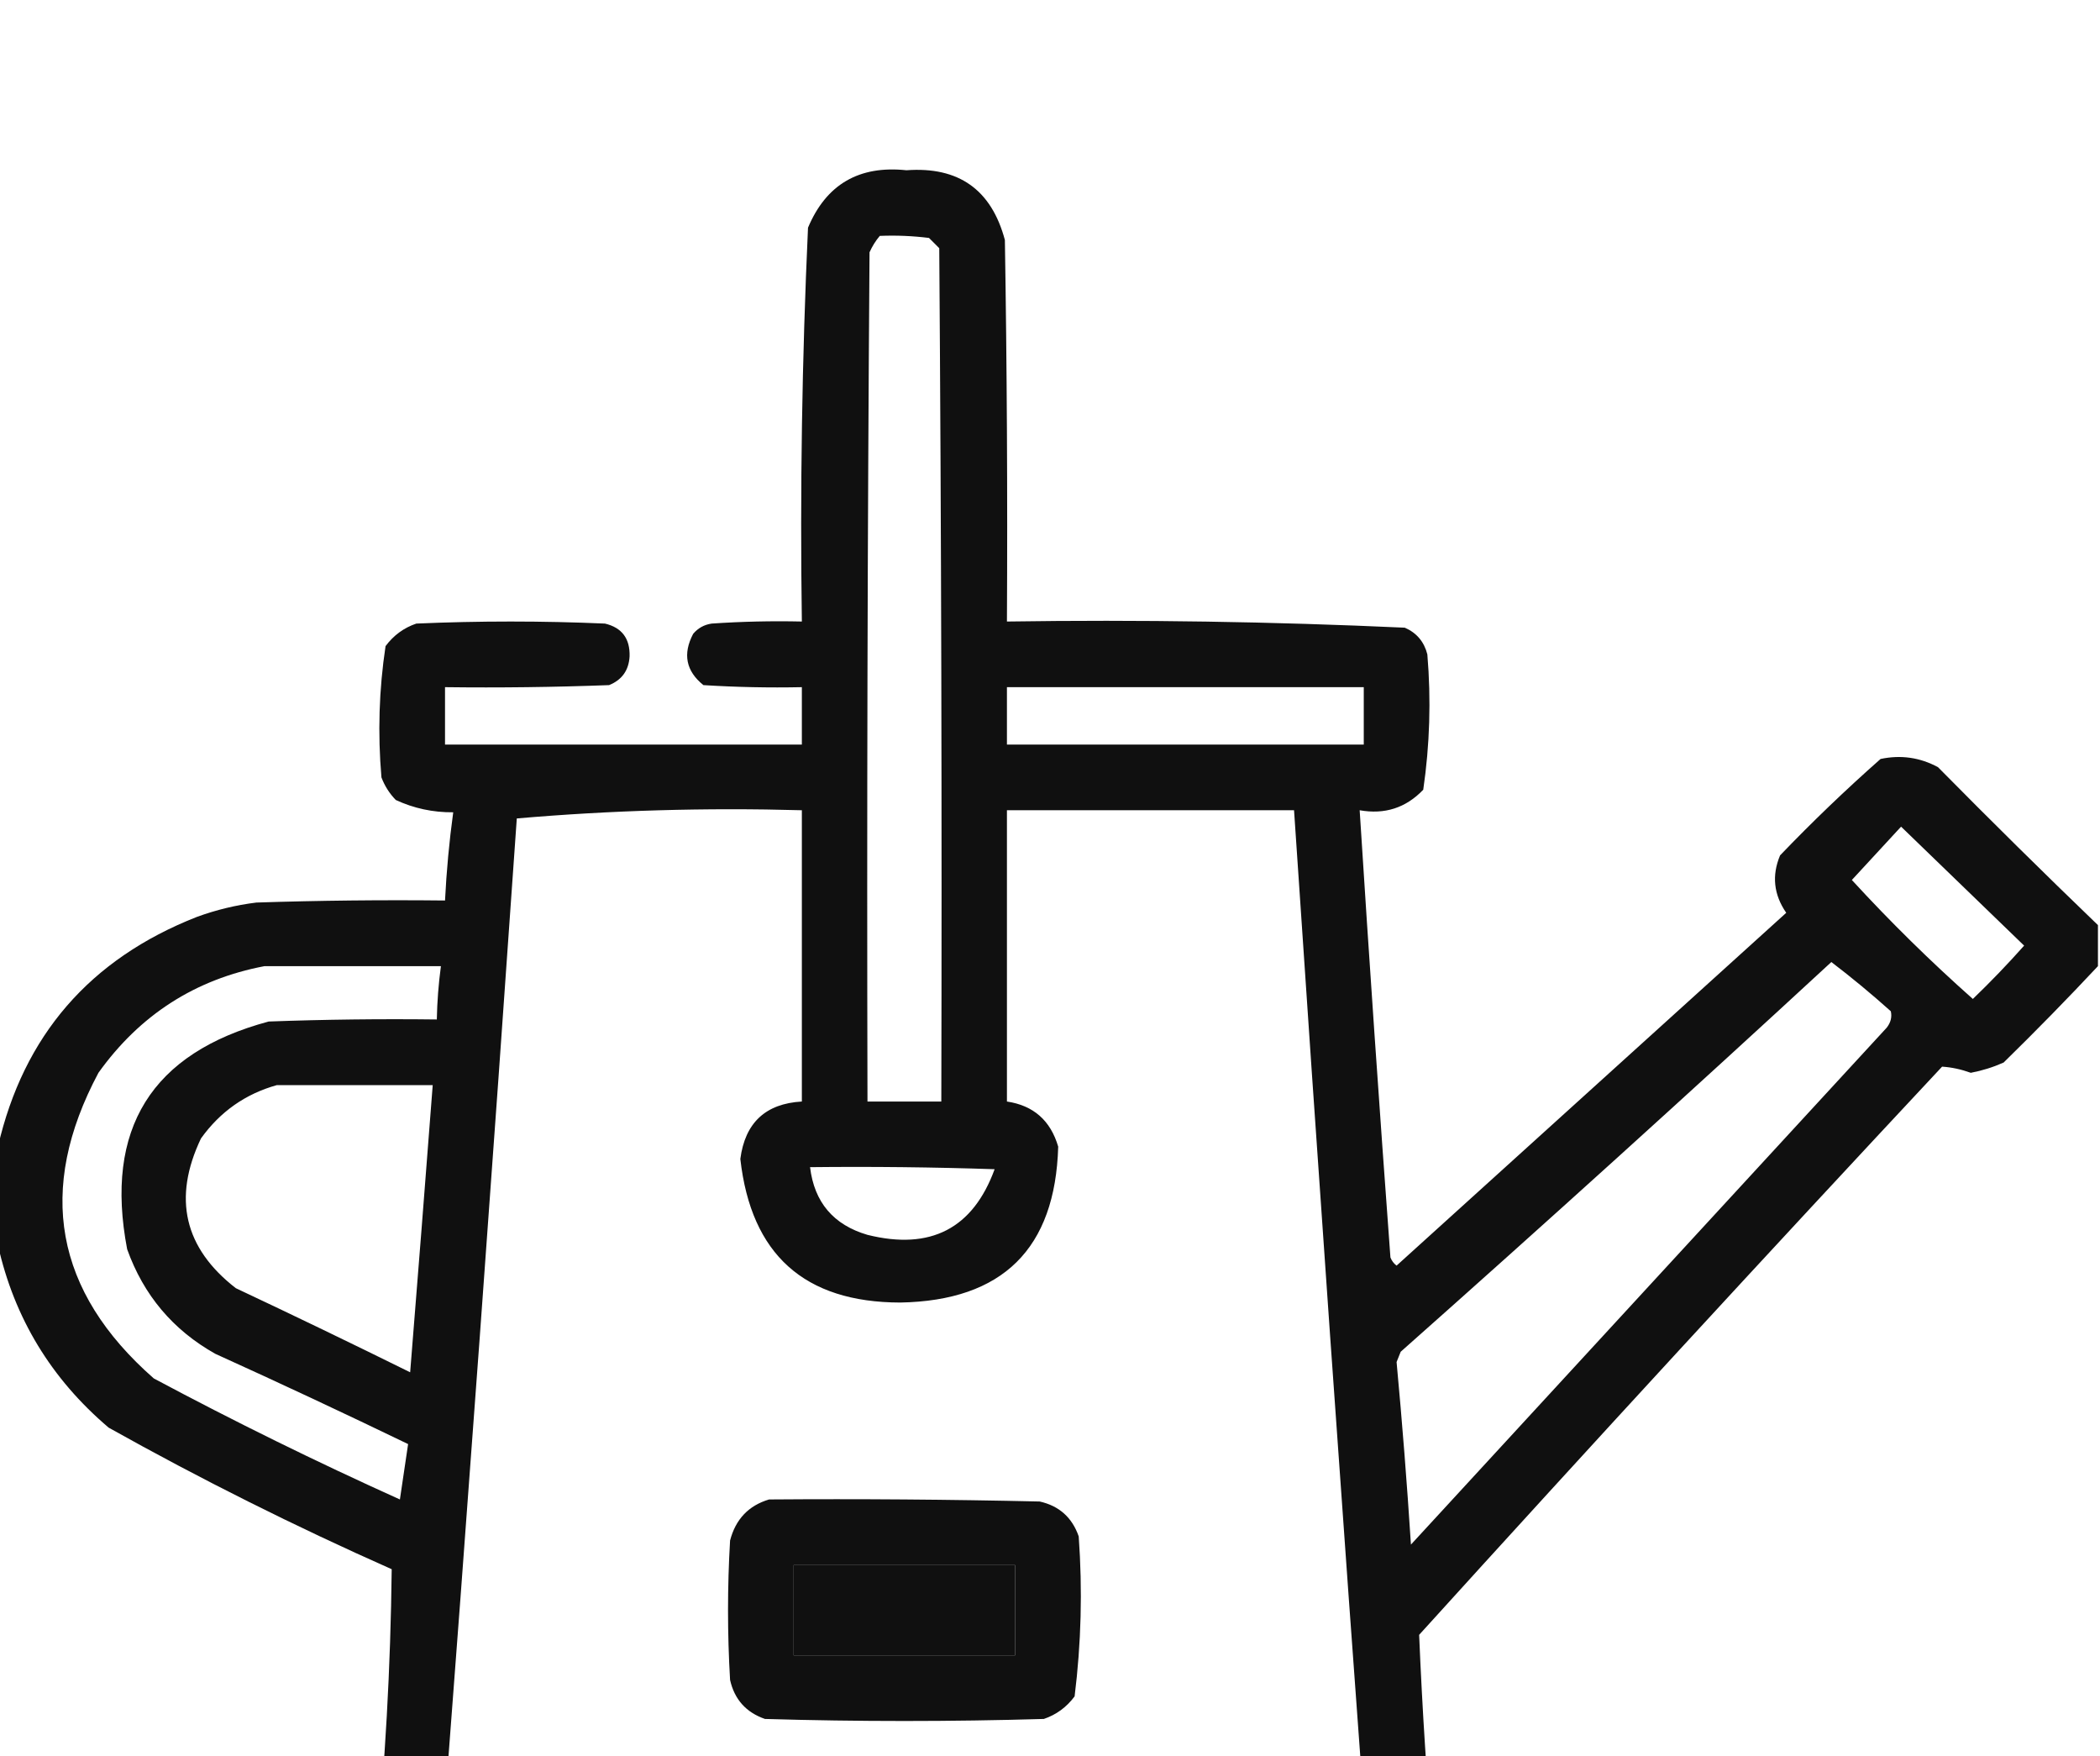
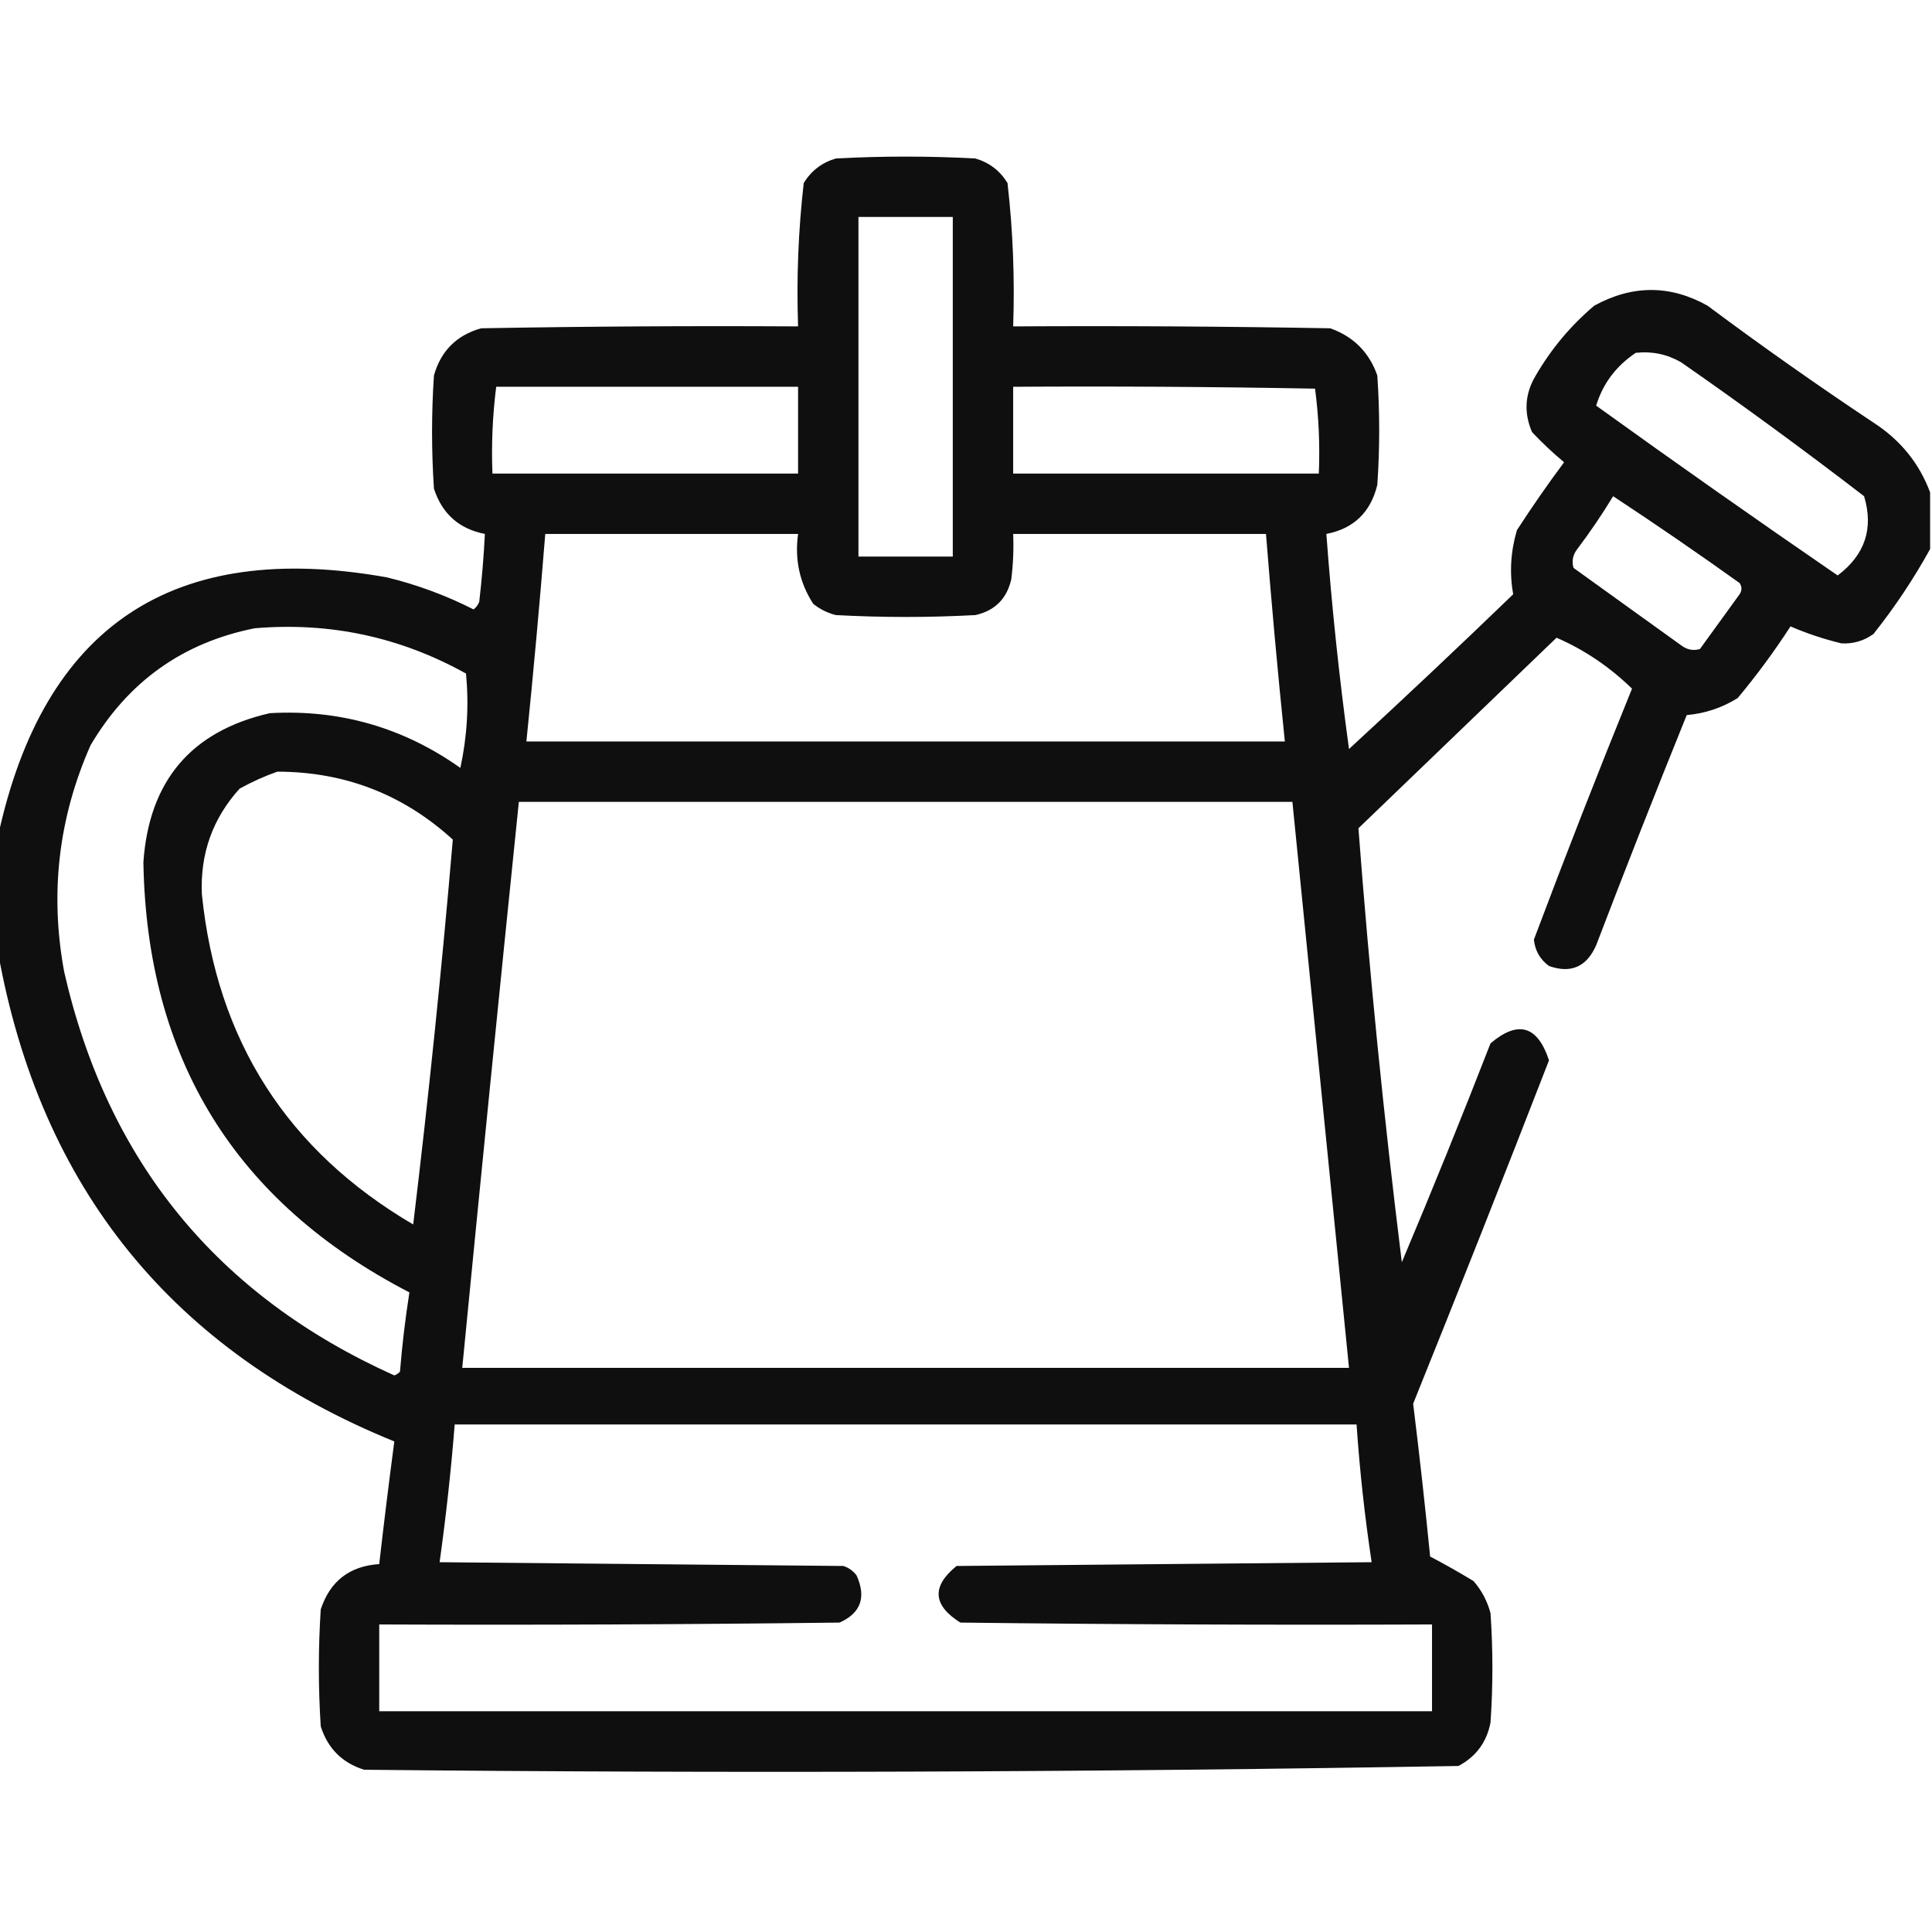
- <svg xmlns="http://www.w3.org/2000/svg" version="1.1" style="shape-rendering:geometricPrecision; text-rendering:geometricPrecision; image-rendering:optimizeQuality; fill-rule:evenodd; clip-rule:evenodd">
+ <svg xmlns="http://www.w3.org/2000/svg" version="1.1" viewBox="0 0 512 512" width="512px" height="512px" style="shape-rendering:geometricPrecision; text-rendering:geometricPrecision; image-rendering:optimizeQuality; fill-rule:evenodd; clip-rule:evenodd">
  <g>
-     <path style="opacity:0.934" d="M 511.5,225.5 C 511.5,228.833 511.5,232.167 511.5,235.5C 504.118,243.385 496.451,251.218 488.5,259C 485.938,260.141 483.272,260.974 480.5,261.5C 478.147,260.649 475.813,260.149 473.5,260C 430.632,305.866 388.132,352.033 346,398.5C 346.761,416.662 347.928,434.828 349.5,453C 349.962,460.748 346.629,466.082 339.5,469C 315.833,469.667 292.167,469.667 268.5,469C 264.247,465.58 263.413,461.413 266,456.5C 267.171,455.107 268.671,454.273 270.5,454C 291.497,453.5 312.497,453.333 333.5,453.5C 327.216,368.191 321.216,282.857 315.5,197.5C 292.167,197.5 268.833,197.5 245.5,197.5C 245.5,221.167 245.5,244.833 245.5,268.5C 251.97,269.465 256.136,273.132 258,279.5C 257.286,304.38 244.453,317.047 219.5,317.5C 196.124,317.46 183.124,305.793 180.5,282.5C 181.656,273.676 186.656,269.01 195.5,268.5C 195.5,244.833 195.5,221.167 195.5,197.5C 172.103,196.85 148.937,197.516 126,199.5C 120.116,283.882 113.949,368.215 107.5,452.5C 153.163,453.333 198.83,453.833 244.5,454C 251.04,457.491 252.04,462.158 247.5,468C 223.085,469.158 198.585,469.658 174,469.5C 149.106,469.653 124.273,469.153 99.5,468C 94.527,464.729 91.861,460.062 91.5,454C 93.904,430.181 95.238,406.348 95.5,382.5C 71.911,372.039 48.911,360.539 26.5,348C 12.471,336.091 3.471,321.258 -0.5,303.5C -0.5,295.5 -0.5,287.5 -0.5,279.5C 5.745,252.41 21.912,233.743 48,223.5C 52.7,221.783 57.533,220.617 62.5,220C 77.83,219.5 93.163,219.333 108.5,219.5C 108.862,212.256 109.528,205.09 110.5,198C 105.57,198.045 100.903,197.045 96.5,195C 94.959,193.421 93.792,191.587 93,189.5C 92.072,178.76 92.405,168.093 94,157.5C 95.96,154.865 98.46,153.031 101.5,152C 116.833,151.333 132.167,151.333 147.5,152C 151.624,152.982 153.624,155.648 153.5,160C 153.302,163.401 151.635,165.734 148.5,167C 135.171,167.5 121.837,167.667 108.5,167.5C 108.5,172.167 108.5,176.833 108.5,181.5C 137.5,181.5 166.5,181.5 195.5,181.5C 195.5,176.833 195.5,172.167 195.5,167.5C 187.493,167.666 179.493,167.5 171.5,167C 167.247,163.58 166.413,159.413 169,154.5C 170.171,153.107 171.671,152.273 173.5,152C 180.826,151.5 188.159,151.334 195.5,151.5C 195.037,119.459 195.537,87.459 197,55.5C 201.44,44.941 209.44,40.274 221,41.5C 233.722,40.561 241.722,46.228 245,58.5C 245.5,89.498 245.667,120.498 245.5,151.5C 277.896,151.022 310.229,151.522 342.5,153C 345.381,154.251 347.214,156.417 348,159.5C 348.931,170.573 348.597,181.573 347,192.5C 342.779,196.923 337.613,198.59 331.5,197.5C 333.81,233.842 336.31,270.175 339,306.5C 339.308,307.308 339.808,307.975 340.5,308.5C 372.167,279.833 403.833,251.167 435.5,222.5C 432.443,218.064 431.943,213.397 434,208.5C 441.81,200.358 449.977,192.524 458.5,185C 463.44,183.959 468.106,184.626 472.5,187C 485.422,200.09 498.422,212.923 511.5,225.5 Z M 214.5,57.5 C 218.514,57.334 222.514,57.501 226.5,58C 227.333,58.833 228.167,59.667 229,60.5C 229.5,129.833 229.667,199.166 229.5,268.5C 223.5,268.5 217.5,268.5 211.5,268.5C 211.333,199.499 211.5,130.499 212,61.5C 212.662,60.016 213.496,58.683 214.5,57.5 Z M 245.5,167.5 C 274.5,167.5 303.5,167.5 332.5,167.5C 332.5,172.167 332.5,176.833 332.5,181.5C 303.5,181.5 274.5,181.5 245.5,181.5C 245.5,176.833 245.5,172.167 245.5,167.5 Z M 463.5,201.5 C 473.506,211.173 483.506,220.839 493.5,230.5C 489.515,234.985 485.349,239.318 481,243.5C 470.682,234.349 460.849,224.682 451.5,214.5C 455.522,210.146 459.522,205.813 463.5,201.5 Z M 446.5,234.5 C 451.441,238.265 456.274,242.265 461,246.5C 461.315,247.908 460.982,249.241 460,250.5C 421.333,292.5 382.667,334.5 344,376.5C 343.046,361.644 341.879,346.811 340.5,332C 340.833,331.167 341.167,330.333 341.5,329.5C 376.845,298.152 411.845,266.486 446.5,234.5 Z M 64.5,235.5 C 78.833,235.5 93.167,235.5 107.5,235.5C 106.92,239.81 106.586,244.143 106.5,248.5C 92.829,248.333 79.163,248.5 65.5,249C 36.904,256.667 25.404,275.167 31,304.5C 35.011,315.707 42.178,324.207 52.5,330C 68.252,337.14 83.918,344.473 99.5,352C 98.859,356.452 98.192,360.952 97.5,365.5C 77.16,356.333 57.16,346.499 37.5,336C 13.329,314.8 8.829,289.967 24,261.5C 34.114,247.371 47.614,238.704 64.5,235.5 Z M 67.5,264.5 C 80.167,264.5 92.833,264.5 105.5,264.5C 103.715,287.826 101.881,311.16 100,334.5C 85.91,327.538 71.743,320.705 57.5,314C 44.895,304.228 42.062,292.061 49,277.5C 53.689,270.964 59.856,266.631 67.5,264.5 Z M 197.5,284.5 C 212.504,284.333 227.504,284.5 242.5,285C 237.202,299.486 226.868,304.82 211.5,301C 203.203,298.568 198.536,293.068 197.5,284.5 Z M 193.5,381.5 C 211.5,381.5 229.5,381.5 247.5,381.5C 247.5,388.833 247.5,396.167 247.5,403.5C 229.5,403.5 211.5,403.5 193.5,403.5C 193.5,396.167 193.5,388.833 193.5,381.5 Z" />
-   </g>
-   <g>
-     <path style="opacity:0.934" d="M 187.5,365.5 C 209.503,365.333 231.503,365.5 253.5,366C 258.235,367.068 261.402,369.901 263,374.5C 263.942,387.57 263.609,400.57 262,413.5C 260.039,416.135 257.539,417.969 254.5,419C 231.833,419.667 209.167,419.667 186.5,419C 181.901,417.402 179.068,414.235 178,409.5C 177.333,398.167 177.333,386.833 178,375.5C 179.35,370.319 182.517,366.986 187.5,365.5 Z M 193.5,381.5 C 193.5,388.833 193.5,396.167 193.5,403.5C 211.5,403.5 229.5,403.5 247.5,403.5C 247.5,396.167 247.5,388.833 247.5,381.5C 229.5,381.5 211.5,381.5 193.5,381.5 Z" />
+     <path style="opacity:0.938" fill="#000000" d="M 511.5,130.5 C 511.5,135.5 511.5,140.5 511.5,145.5C 507.178,153.346 502.178,160.846 496.5,168C 493.963,169.838 491.129,170.671 488,170.5C 483.257,169.348 478.757,167.848 474.5,166C 470.219,172.615 465.553,178.948 460.5,185C 456.326,187.59 451.826,189.09 447,189.5C 438.804,209.754 430.804,230.088 423,250.5C 420.48,256.225 416.314,258.058 410.5,256C 408.129,254.257 406.795,251.923 406.5,249C 414.869,226.729 423.536,204.562 432.5,182.5C 426.542,176.707 419.876,172.207 412.5,169C 395,185.833 377.5,202.667 360,219.5C 362.907,257.903 366.74,296.236 371.5,334.5C 379.605,315.289 387.438,295.955 395,276.5C 402.309,270.299 407.475,271.799 410.5,281C 398.696,311.413 386.696,341.746 374.5,372C 376.164,385.47 377.664,398.97 379,412.5C 382.842,414.508 386.675,416.675 390.5,419C 392.652,421.469 394.152,424.302 395,427.5C 395.667,437.167 395.667,446.833 395,456.5C 393.983,461.712 391.149,465.545 386.5,468C 289.89,469.659 193.223,469.993 96.5,469C 90.693,467.193 86.859,463.36 85,457.5C 84.333,447.167 84.333,436.833 85,426.5C 87.476,419.013 92.643,415.013 100.5,414.5C 101.737,403.618 103.071,392.785 104.5,382C 45.727,358.064 10.727,314.898 -0.5,252.5C -0.5,242.167 -0.5,231.833 -0.5,221.5C 11.587,165.761 45.921,142.928 102.5,153C 110.502,154.945 118.169,157.778 125.5,161.5C 126.192,160.975 126.692,160.308 127,159.5C 127.699,153.511 128.199,147.511 128.5,141.5C 121.665,140.167 117.165,136.167 115,129.5C 114.333,119.5 114.333,109.5 115,99.5C 116.833,93 121,88.833 127.5,87C 155.498,86.5 183.498,86.333 211.5,86.5C 211.059,73.759 211.559,61.092 213,48.5C 214.981,45.255 217.814,43.089 221.5,42C 233.833,41.333 246.167,41.333 258.5,42C 262.186,43.089 265.019,45.255 267,48.5C 268.441,61.092 268.941,73.759 268.5,86.5C 296.502,86.333 324.502,86.5 352.5,87C 358.667,89.167 362.833,93.333 365,99.5C 365.667,109.167 365.667,118.833 365,128.5C 363.24,135.762 358.74,140.095 351.5,141.5C 352.906,160.562 354.906,179.562 357.5,198.5C 372.151,185.016 386.651,171.35 401,157.5C 400.002,151.795 400.336,146.128 402,140.5C 405.972,134.362 410.138,128.362 414.5,122.5C 411.542,120.044 408.709,117.378 406,114.5C 403.774,109.314 404.107,104.314 407,99.5C 411.117,92.421 416.283,86.254 422.5,81C 432.607,75.467 442.607,75.467 452.5,81C 466.89,91.722 481.556,102.056 496.5,112C 503.634,116.615 508.634,122.781 511.5,130.5 Z M 227.5,57.5 C 235.833,57.5 244.167,57.5 252.5,57.5C 252.5,87.5 252.5,117.5 252.5,147.5C 244.167,147.5 235.833,147.5 227.5,147.5C 227.5,117.5 227.5,87.5 227.5,57.5 Z M 433.5,93.5 C 437.792,93.035 441.792,93.868 445.5,96C 461.947,107.447 478.114,119.28 494,131.5C 496.577,140.037 494.244,147.037 487,152.5C 465.509,137.752 444.175,122.752 423,107.5C 424.767,101.675 428.267,97.008 433.5,93.5 Z M 131.5,102.5 C 158.167,102.5 184.833,102.5 211.5,102.5C 211.5,110.167 211.5,117.833 211.5,125.5C 184.5,125.5 157.5,125.5 130.5,125.5C 130.201,117.747 130.534,110.08 131.5,102.5 Z M 268.5,102.5 C 295.169,102.333 321.835,102.5 348.5,103C 349.481,110.413 349.814,117.913 349.5,125.5C 322.5,125.5 295.5,125.5 268.5,125.5C 268.5,117.833 268.5,110.167 268.5,102.5 Z M 427.5,131.5 C 438.768,138.92 449.935,146.587 461,154.5C 461.667,155.5 461.667,156.5 461,157.5C 457.5,162.333 454,167.167 450.5,172C 448.711,172.52 447.044,172.187 445.5,171C 436,164.167 426.5,157.333 417,150.5C 416.48,148.711 416.813,147.044 418,145.5C 421.434,140.949 424.601,136.282 427.5,131.5 Z M 144.5,141.5 C 166.833,141.5 189.167,141.5 211.5,141.5C 210.565,148.255 211.898,154.422 215.5,160C 217.275,161.439 219.275,162.439 221.5,163C 233.833,163.667 246.167,163.667 258.5,163C 263.667,161.833 266.833,158.667 268,153.5C 268.499,149.514 268.666,145.514 268.5,141.5C 290.833,141.5 313.167,141.5 335.5,141.5C 336.947,159.853 338.613,178.186 340.5,196.5C 273.5,196.5 206.5,196.5 139.5,196.5C 141.365,178.185 143.031,159.852 144.5,141.5 Z M 67.5,166.5 C 87.398,164.808 106.065,168.808 123.5,178.5C 124.295,186.866 123.795,195.2 122,203.5C 106.842,192.78 90.009,187.947 71.5,189C 50.669,193.761 39.503,206.928 38,228.5C 38.894,280.646 62.394,318.646 108.5,342.5C 107.405,349.447 106.572,356.447 106,363.5C 105.586,363.957 105.086,364.291 104.5,364.5C 57.61,343.433 28.443,307.766 17,257.5C 13.166,236.717 15.499,216.717 24,197.5C 33.961,180.619 48.461,170.286 67.5,166.5 Z M 73.5,204.5 C 91.357,204.516 106.857,210.516 120,222.5C 117.097,256.527 113.597,290.527 109.5,324.5C 76.121,304.917 57.454,275.75 53.5,237C 53.02,226.227 56.353,216.894 63.5,209C 66.815,207.17 70.149,205.67 73.5,204.5 Z M 137.5,212.5 C 205.833,212.5 274.167,212.5 342.5,212.5C 347.5,262.5 352.5,312.5 357.5,362.5C 279.167,362.5 200.833,362.5 122.5,362.5C 127.368,312.487 132.368,262.487 137.5,212.5 Z M 120.5,377.5 C 200.167,377.5 279.833,377.5 359.5,377.5C 360.343,389.765 361.676,401.932 363.5,414C 326.833,414.333 290.167,414.667 253.5,415C 246.846,420.4 247.18,425.4 254.5,430C 296.165,430.5 337.832,430.667 379.5,430.5C 379.5,438.167 379.5,445.833 379.5,453.5C 286.5,453.5 193.5,453.5 100.5,453.5C 100.5,445.833 100.5,438.167 100.5,430.5C 141.168,430.667 181.835,430.5 222.5,430C 228.123,427.475 229.623,423.308 227,417.5C 226.097,416.299 224.931,415.465 223.5,415C 187.833,414.667 152.167,414.333 116.5,414C 118.192,401.917 119.525,389.751 120.5,377.5 Z" />
  </g>
</svg>
